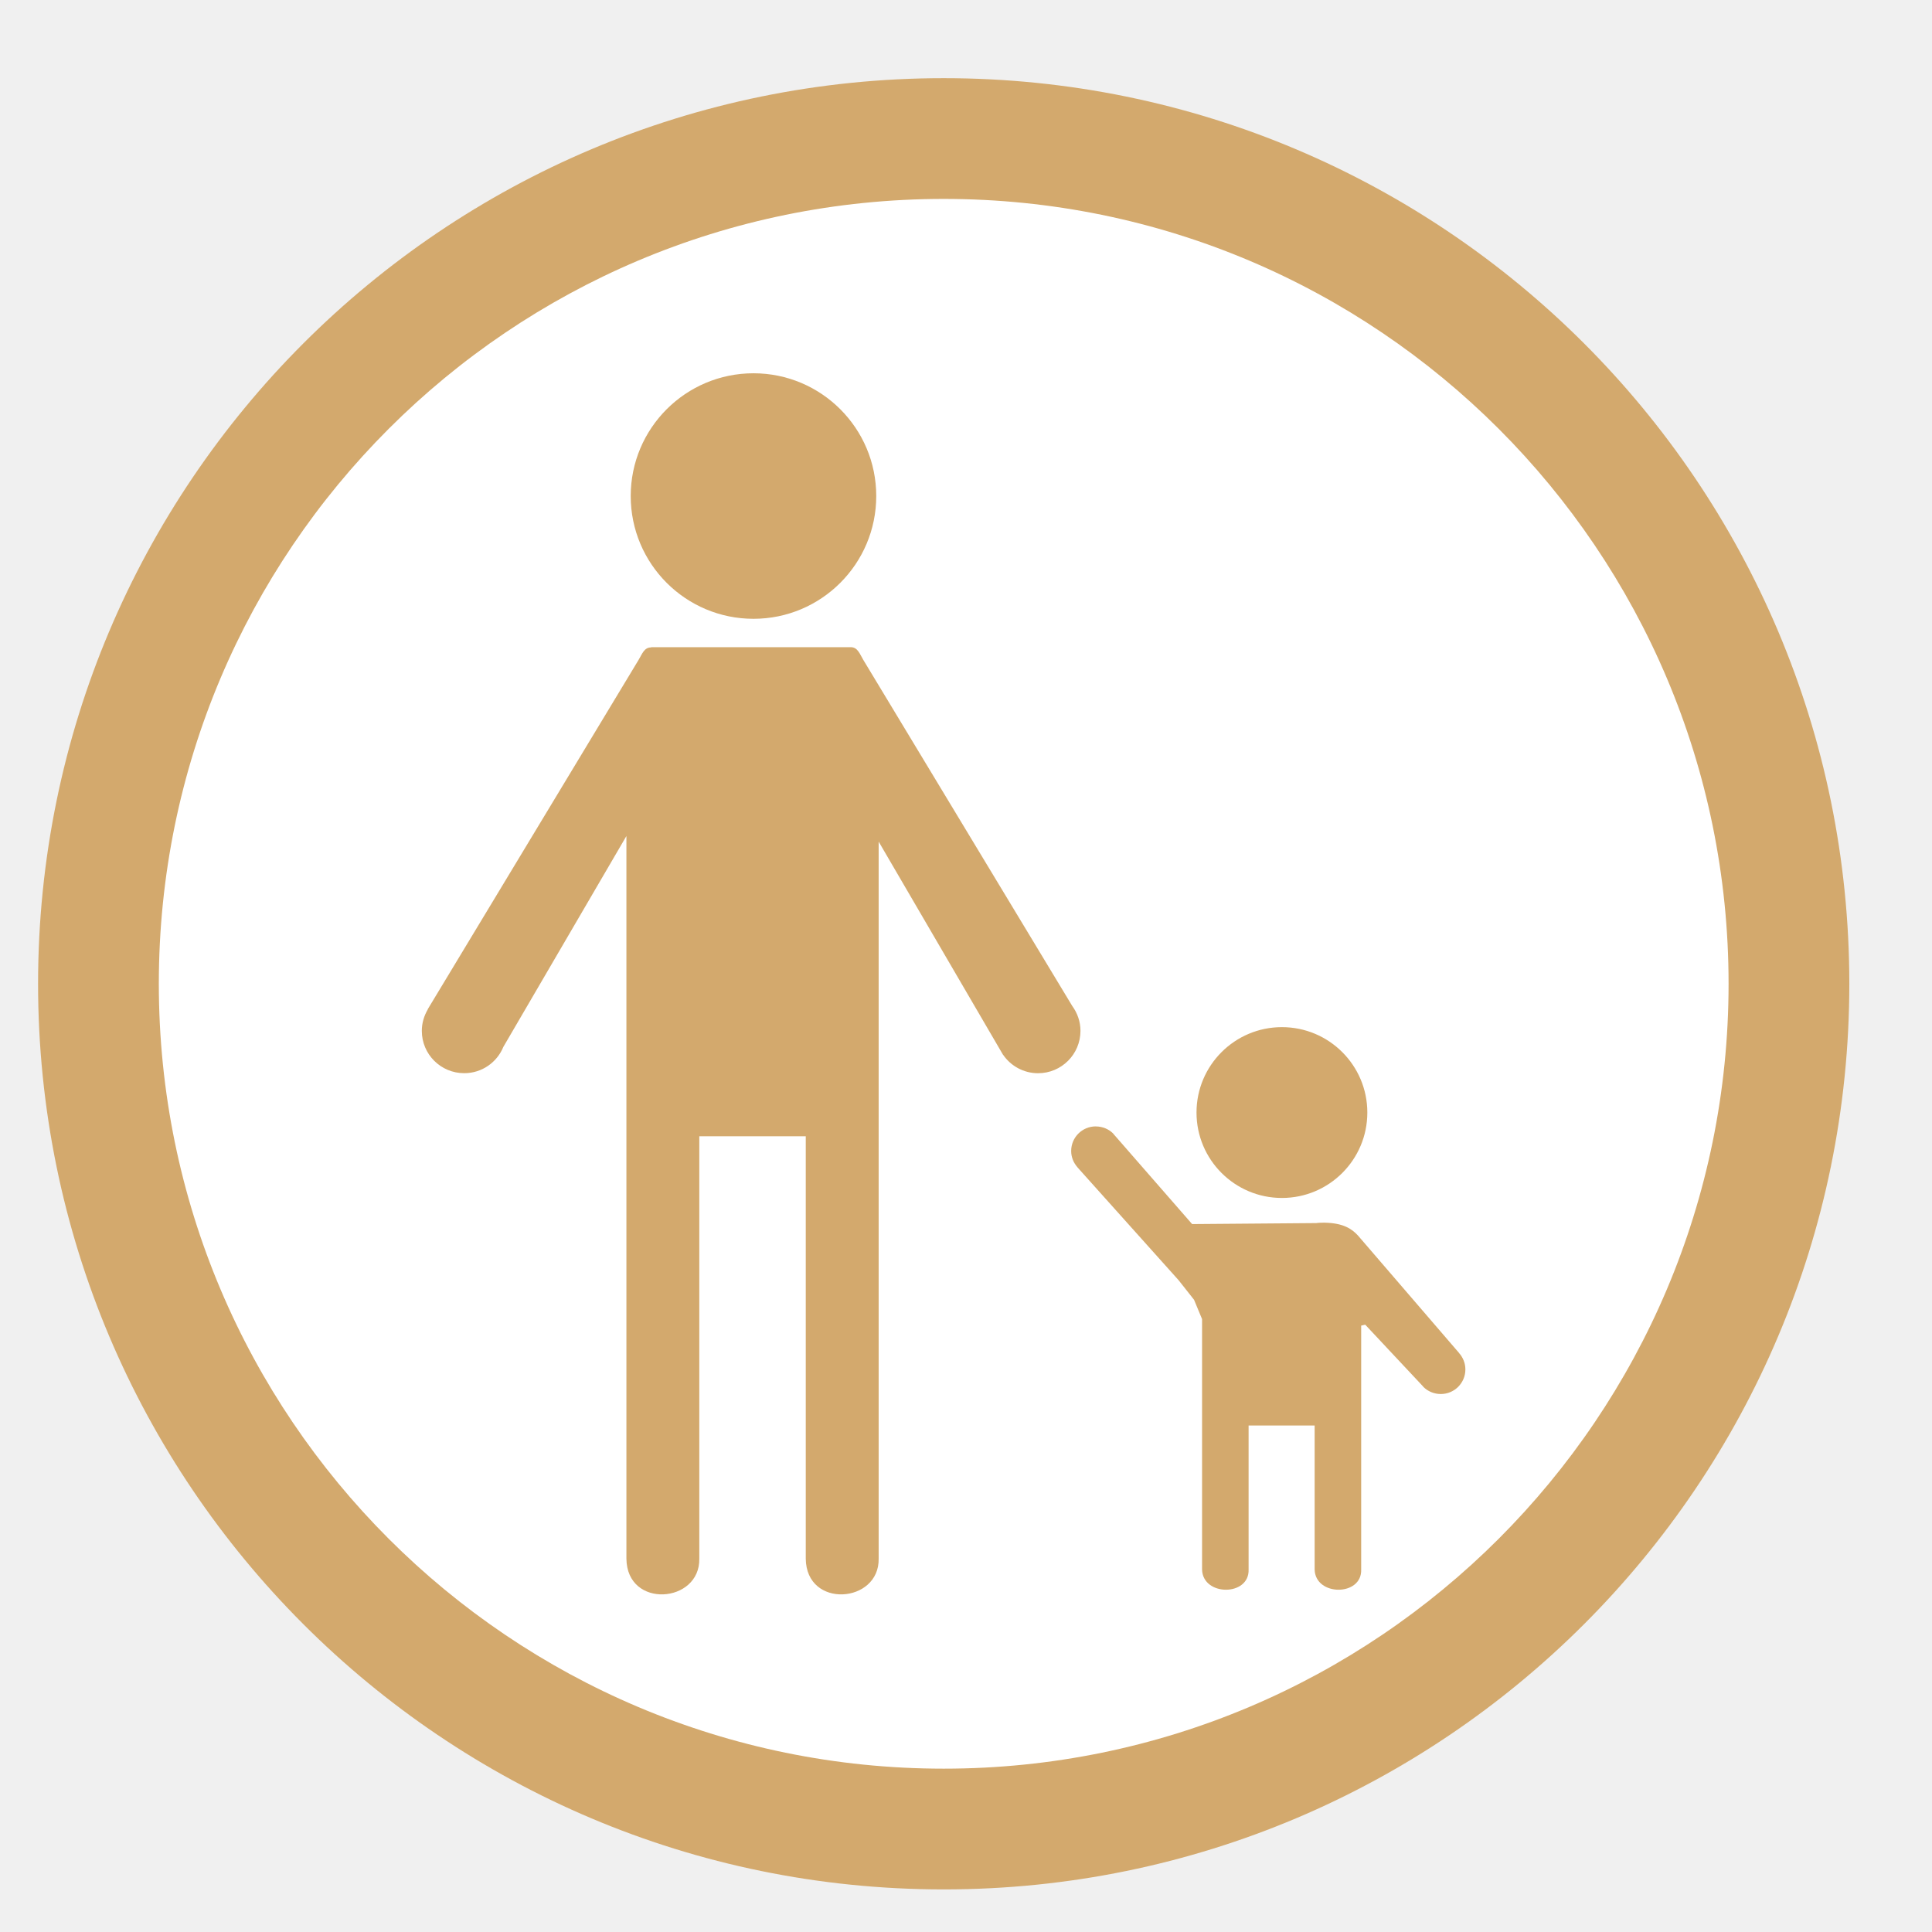
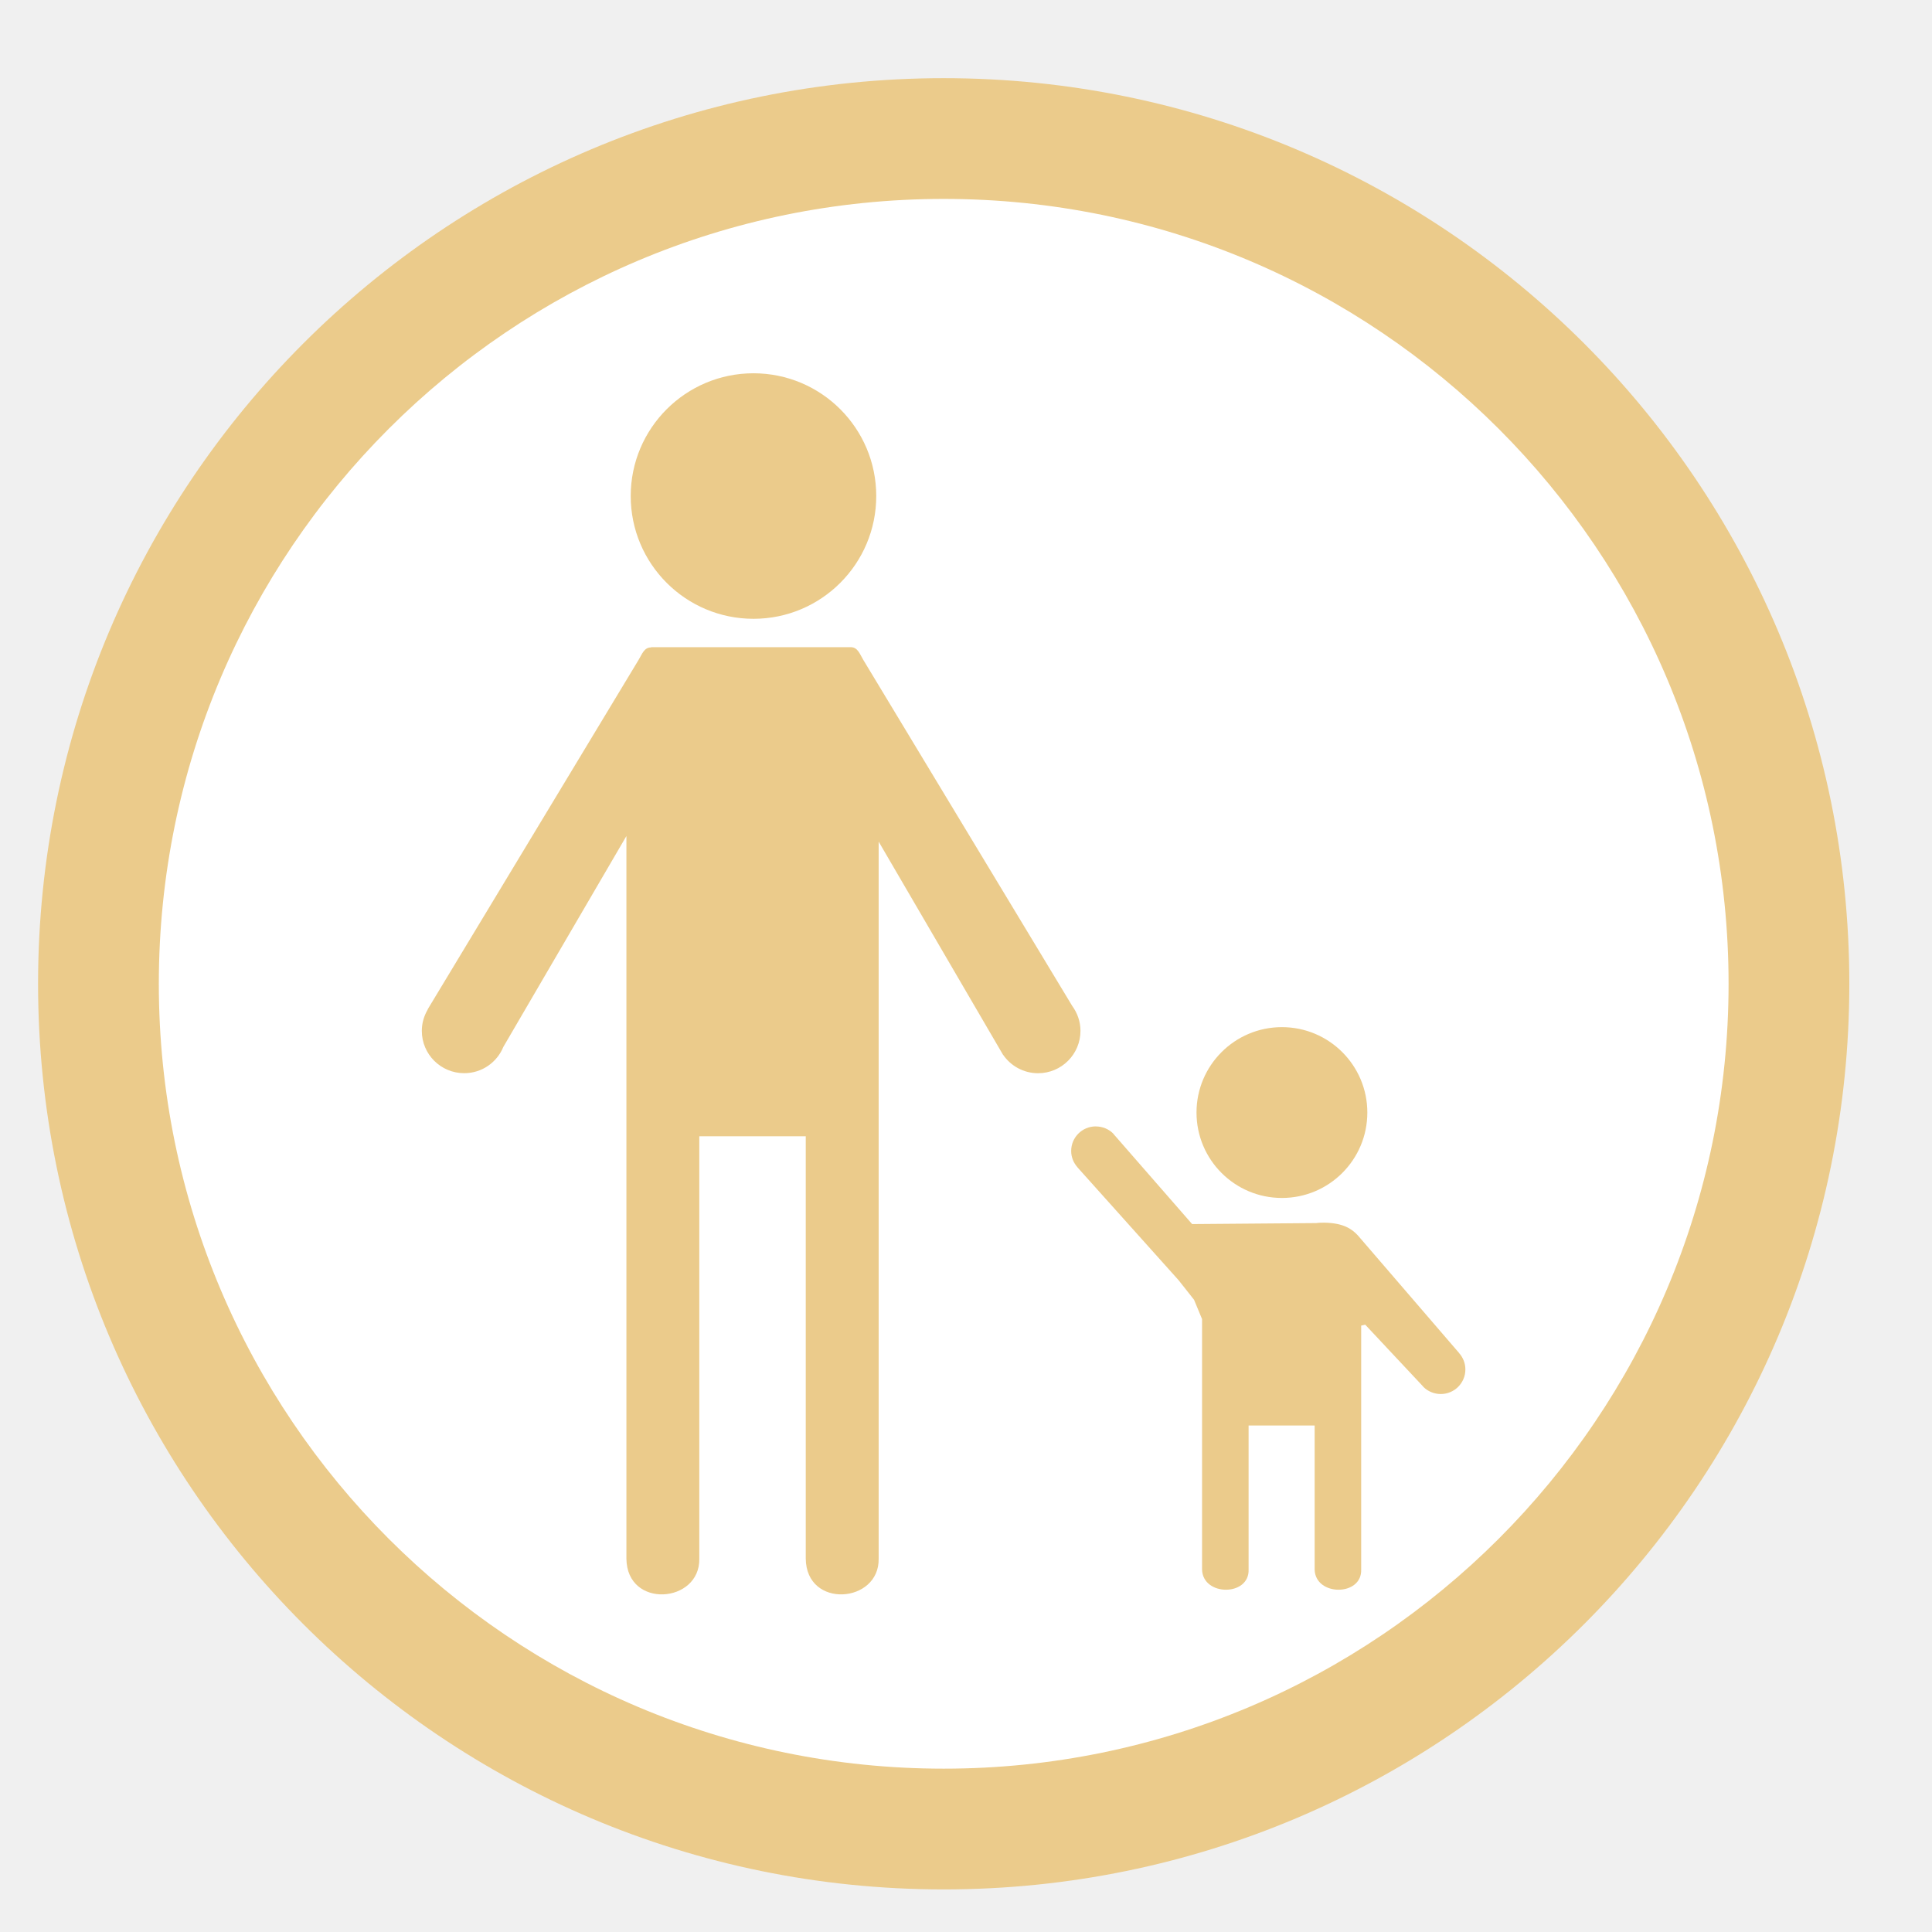
<svg xmlns="http://www.w3.org/2000/svg" xmlns:xlink="http://www.w3.org/1999/xlink" width="48" height="48" viewBox="0 0 48 48" id="svg4232" version="1.1">
  <defs id="defs4234">
    <radialGradient id="radial0" gradientUnits="userSpaceOnUse" cx="450.909" cy="189.579" fx="450.909" fy="189.579" r="21.167" gradientTransform="matrix(3.57049e-7,-0.102549,-0.288309,-1.33269e-7,78.9847,88.97326)">
      <stop offset="0" style="stop-color:rgb(0%,0%,0%);stop-opacity:0.314;" id="stop822" />
      <stop offset="0.222" style="stop-color:rgb(0%,0%,0%);stop-opacity:0.275;" id="stop824" />
      <stop offset="1" style="stop-color:rgb(0%,0%,0%);stop-opacity:0;" id="stop826" />
    </radialGradient>
    <radialGradient id="radial1" gradientUnits="userSpaceOnUse" cx="450.909" cy="189.579" fx="450.909" fy="189.579" r="21.167" gradientTransform="matrix(-3.57049e-7,0.102549,0.288309,1.33269e-7,-31.68591,-4.375346)">
      <stop offset="0" style="stop-color:rgb(0%,0%,0%);stop-opacity:0.314;" id="stop829" />
      <stop offset="0.222" style="stop-color:rgb(0%,0%,0%);stop-opacity:0.275;" id="stop831" />
      <stop offset="1" style="stop-color:rgb(0%,0%,0%);stop-opacity:0;" id="stop833" />
    </radialGradient>
    <radialGradient id="radial2" gradientUnits="userSpaceOnUse" cx="450.909" cy="189.579" fx="450.909" fy="189.579" r="21.167" gradientTransform="matrix(-3.57049e-7,-0.102549,0.288309,-1.33269e-7,-31.68591,88.97326)">
      <stop offset="0" style="stop-color:rgb(0%,0%,0%);stop-opacity:0.314;" id="stop836" />
      <stop offset="0.222" style="stop-color:rgb(0%,0%,0%);stop-opacity:0.275;" id="stop838" />
      <stop offset="1" style="stop-color:rgb(0%,0%,0%);stop-opacity:0;" id="stop840" />
    </radialGradient>
    <radialGradient id="radial3" gradientUnits="userSpaceOnUse" cx="450.909" cy="189.579" fx="450.909" fy="189.579" r="21.167" gradientTransform="matrix(3.57049e-7,0.102549,-0.288309,1.33269e-7,78.98469,-4.375346)">
      <stop offset="0" style="stop-color:rgb(0%,0%,0%);stop-opacity:0.314;" id="stop843" />
      <stop offset="0.222" style="stop-color:rgb(0%,0%,0%);stop-opacity:0.275;" id="stop845" />
      <stop offset="1" style="stop-color:rgb(0%,0%,0%);stop-opacity:0;" id="stop847" />
    </radialGradient>
    <linearGradient id="linear0" gradientUnits="userSpaceOnUse" x1="255.323" y1="233.5" x2="255.323" y2="254.667" gradientTransform="matrix(0.0273881,0,0,0.082039,16.65658,23.14285)">
      <stop offset="0" style="stop-color:rgb(0%,0%,0%);stop-opacity:0.275;" id="stop850" />
      <stop offset="1" style="stop-color:rgb(0%,0%,0%);stop-opacity:0;" id="stop852" />
    </linearGradient>
    <linearGradient id="linear1" gradientUnits="userSpaceOnUse" x1="254" y1="233.5" x2="254" y2="-168.667" gradientTransform="matrix(0.093759,0,0,0.093759,0,20.15817)">
      <stop offset="0" style="stop-color:rgb(100%,43.922%,26.275%);stop-opacity:1;" id="stop855" />
      <stop offset="1" style="stop-color:rgb(100%,54.118%,39.608%);stop-opacity:1;" id="stop857" />
    </linearGradient>
    <linearGradient id="linear2" gradientUnits="userSpaceOnUse" x1="254" y1="148.833" x2="254" y2="-84" gradientTransform="matrix(0.093759,0,0,0.093759,0,20.15817)">
      <stop offset="0" style="stop-color:rgb(74.118%,74.118%,74.118%);stop-opacity:1;" id="stop860" />
      <stop offset="1" style="stop-color:rgb(87.843%,87.843%,87.843%);stop-opacity:1;" id="stop862" />
    </linearGradient>
    <linearGradient id="linear2-3" gradientUnits="userSpaceOnUse" x1="254" y1="148.833" x2="254" y2="-84" gradientTransform="matrix(0.08461253,0,0,0.08461253,-19.1629,21.46835)">
      <stop offset="0" style="stop-color:rgb(74.118%,74.118%,74.118%);stop-opacity:1;" id="stop860-6" />
      <stop offset="1" style="stop-color:rgb(87.843%,87.843%,87.843%);stop-opacity:1;" id="stop862-7" />
    </linearGradient>
    <radialGradient id="radial0-1" gradientUnits="userSpaceOnUse" cx="450.909" cy="189.579" fx="450.909" fy="189.579" r="21.167" gradientTransform="matrix(3.57049e-7,-0.102549,-0.288309,-1.33269e-7,78.9847,88.97326)">
      <stop offset="0" style="stop-color:rgb(0%,0%,0%);stop-opacity:0.314;" id="stop822-2" />
      <stop offset="0.222" style="stop-color:rgb(0%,0%,0%);stop-opacity:0.275;" id="stop824-7" />
      <stop offset="1" style="stop-color:rgb(0%,0%,0%);stop-opacity:0;" id="stop826-0" />
    </radialGradient>
    <radialGradient id="radial1-9" gradientUnits="userSpaceOnUse" cx="450.909" cy="189.579" fx="450.909" fy="189.579" r="21.167" gradientTransform="matrix(-3.57049e-7,0.102549,0.288309,1.33269e-7,-31.68591,-4.375346)">
      <stop offset="0" style="stop-color:rgb(0%,0%,0%);stop-opacity:0.314;" id="stop829-3" />
      <stop offset="0.222" style="stop-color:rgb(0%,0%,0%);stop-opacity:0.275;" id="stop831-6" />
      <stop offset="1" style="stop-color:rgb(0%,0%,0%);stop-opacity:0;" id="stop833-0" />
    </radialGradient>
    <radialGradient id="radial2-6" gradientUnits="userSpaceOnUse" cx="450.909" cy="189.579" fx="450.909" fy="189.579" r="21.167" gradientTransform="matrix(-3.57049e-7,-0.102549,0.288309,-1.33269e-7,-31.68591,88.97326)">
      <stop offset="0" style="stop-color:rgb(0%,0%,0%);stop-opacity:0.314;" id="stop836-2" />
      <stop offset="0.222" style="stop-color:rgb(0%,0%,0%);stop-opacity:0.275;" id="stop838-6" />
      <stop offset="1" style="stop-color:rgb(0%,0%,0%);stop-opacity:0;" id="stop840-1" />
    </radialGradient>
    <radialGradient id="radial3-8" gradientUnits="userSpaceOnUse" cx="450.909" cy="189.579" fx="450.909" fy="189.579" r="21.167" gradientTransform="matrix(3.57049e-7,0.102549,-0.288309,1.33269e-7,78.98469,-4.375346)">
      <stop offset="0" style="stop-color:rgb(0%,0%,0%);stop-opacity:0.314;" id="stop843-7" />
      <stop offset="0.222" style="stop-color:rgb(0%,0%,0%);stop-opacity:0.275;" id="stop845-9" />
      <stop offset="1" style="stop-color:rgb(0%,0%,0%);stop-opacity:0;" id="stop847-2" />
    </radialGradient>
    <radialGradient id="radial0-3" gradientUnits="userSpaceOnUse" cx="450.909" cy="189.579" fx="450.909" fy="189.579" r="21.167" gradientTransform="matrix(3.57049e-7,-0.102549,-0.288309,-1.33269e-7,78.9847,88.97326)">
      <stop offset="0" style="stop-color:rgb(0%,0%,0%);stop-opacity:0.314;" id="stop822-6" />
      <stop offset="0.222" style="stop-color:rgb(0%,0%,0%);stop-opacity:0.275;" id="stop824-75" />
      <stop offset="1" style="stop-color:rgb(0%,0%,0%);stop-opacity:0;" id="stop826-3" />
    </radialGradient>
    <radialGradient id="radial1-5" gradientUnits="userSpaceOnUse" cx="450.909" cy="189.579" fx="450.909" fy="189.579" r="21.167" gradientTransform="matrix(-3.57049e-7,0.102549,0.288309,1.33269e-7,-31.68591,-4.375346)">
      <stop offset="0" style="stop-color:rgb(0%,0%,0%);stop-opacity:0.314;" id="stop829-6" />
      <stop offset="0.222" style="stop-color:rgb(0%,0%,0%);stop-opacity:0.275;" id="stop831-2" />
      <stop offset="1" style="stop-color:rgb(0%,0%,0%);stop-opacity:0;" id="stop833-9" />
    </radialGradient>
    <radialGradient id="radial2-1" gradientUnits="userSpaceOnUse" cx="450.909" cy="189.579" fx="450.909" fy="189.579" r="21.167" gradientTransform="matrix(-3.57049e-7,-0.102549,0.288309,-1.33269e-7,-31.68591,88.97326)">
      <stop offset="0" style="stop-color:rgb(0%,0%,0%);stop-opacity:0.314;" id="stop836-27" />
      <stop offset="0.222" style="stop-color:rgb(0%,0%,0%);stop-opacity:0.275;" id="stop838-0" />
      <stop offset="1" style="stop-color:rgb(0%,0%,0%);stop-opacity:0;" id="stop840-9" />
    </radialGradient>
    <radialGradient id="radial3-3" gradientUnits="userSpaceOnUse" cx="450.909" cy="189.579" fx="450.909" fy="189.579" r="21.167" gradientTransform="matrix(3.57049e-7,0.102549,-0.288309,1.33269e-7,78.98469,-4.375346)">
      <stop offset="0" style="stop-color:rgb(0%,0%,0%);stop-opacity:0.314;" id="stop843-6" />
      <stop offset="0.222" style="stop-color:rgb(0%,0%,0%);stop-opacity:0.275;" id="stop845-0" />
      <stop offset="1" style="stop-color:rgb(0%,0%,0%);stop-opacity:0;" id="stop847-6" />
    </radialGradient>
    <radialGradient id="radial0-7" gradientUnits="userSpaceOnUse" cx="450.909" cy="189.579" fx="450.909" fy="189.579" r="21.167" gradientTransform="matrix(3.57049e-7,-0.102549,-0.288309,-1.33269e-7,78.9847,88.97326)">
      <stop offset="0" style="stop-color:rgb(0%,0%,0%);stop-opacity:0.314;" id="stop822-5" />
      <stop offset="0.222" style="stop-color:rgb(0%,0%,0%);stop-opacity:0.275;" id="stop824-9" />
      <stop offset="1" style="stop-color:rgb(0%,0%,0%);stop-opacity:0;" id="stop826-2" />
    </radialGradient>
    <radialGradient id="radial1-2" gradientUnits="userSpaceOnUse" cx="450.909" cy="189.579" fx="450.909" fy="189.579" r="21.167" gradientTransform="matrix(-3.57049e-7,0.102549,0.288309,1.33269e-7,-31.68591,-4.375346)">
      <stop offset="0" style="stop-color:rgb(0%,0%,0%);stop-opacity:0.314;" id="stop829-8" />
      <stop offset="0.222" style="stop-color:rgb(0%,0%,0%);stop-opacity:0.275;" id="stop831-9" />
      <stop offset="1" style="stop-color:rgb(0%,0%,0%);stop-opacity:0;" id="stop833-7" />
    </radialGradient>
    <radialGradient id="radial2-3" gradientUnits="userSpaceOnUse" cx="450.909" cy="189.579" fx="450.909" fy="189.579" r="21.167" gradientTransform="matrix(-3.57049e-7,-0.102549,0.288309,-1.33269e-7,-31.68591,88.97326)">
      <stop offset="0" style="stop-color:rgb(0%,0%,0%);stop-opacity:0.314;" id="stop836-6" />
      <stop offset="0.222" style="stop-color:rgb(0%,0%,0%);stop-opacity:0.275;" id="stop838-1" />
      <stop offset="1" style="stop-color:rgb(0%,0%,0%);stop-opacity:0;" id="stop840-2" />
    </radialGradient>
    <radialGradient id="radial3-9" gradientUnits="userSpaceOnUse" cx="450.909" cy="189.579" fx="450.909" fy="189.579" r="21.167" gradientTransform="matrix(3.57049e-7,0.102549,-0.288309,1.33269e-7,78.98469,-4.375346)">
      <stop offset="0" style="stop-color:rgb(0%,0%,0%);stop-opacity:0.314;" id="stop843-3" />
      <stop offset="0.222" style="stop-color:rgb(0%,0%,0%);stop-opacity:0.275;" id="stop845-1" />
      <stop offset="1" style="stop-color:rgb(0%,0%,0%);stop-opacity:0;" id="stop847-9" />
    </radialGradient>
    <linearGradient id="linearGradient3866">
      <stop style="stop-color:#000000;stop-opacity:0.521" offset="0" id="stop3868" />
      <stop style="stop-color:#2883c3;stop-opacity:0;" offset="1" id="stop3870" />
    </linearGradient>
    <linearGradient id="linearGradient3874">
      <stop style="stop-color:#000d0e;stop-opacity:0.841;" offset="0" id="stop3876" />
      <stop style="stop-color:#000000;stop-opacity:0;" offset="1" id="stop3878" />
    </linearGradient>
    <clipPath id="clipPath892" clipPathUnits="userSpaceOnUse">
      <path id="path894" d="M 38.524,20.232 V 51.239 h 3.597 V 20.232 Z M 14.126,21.003 V 52.011 H 17.723 V 21.003 Z M 5.992,21.259 V 52.267 H 9.591 V 21.259 Z m 24.398,1.371 v 31.006 h 3.597 V 22.63 Z m -20.331,1.626 v 31.008 h 3.597 V 24.257 Z m 24.397,0.086 v 31.008 h 3.599 V 24.343 Z M 1.927,25.799 V 56.807 H 5.524 V 25.799 Z m 16.265,0.086 v 31.008 h 3.597 V 25.885 Z m 24.398,0 v 31.008 h 3.597 V 25.885 Z m -16.265,2.228 v 31.006 h 3.597 V 28.112 Z M 22.259,30.767 v 31.008 h 3.597 V 30.767 Z" style="fill:#ffffff;fill-opacity:0.255;stroke:none;stroke-width:1.526;stroke-linecap:round;stroke-linejoin:round;stroke-miterlimit:4;stroke-dasharray:none;stroke-opacity:1" />
    </clipPath>
    <clipPath clipPathUnits="userSpaceOnUse" id="clipPath3881">
      <circle r="103.5" cy="152.5" cx="539.5" style="fill:#008dff;fill-opacity:1;fill-rule:evenodd;stroke:none" id="path3883" transform="translate(-412,-17)" />
    </clipPath>
    <linearGradient id="linearGradient4019">
      <stop offset="0" style="stop-color:#adcce1;stop-opacity:1;" id="stop4021" />
      <stop offset="0.262" style="stop-color:#6bbfe1;stop-opacity:1;" id="stop4023" />
      <stop offset="0.746" style="stop-color:#2596d1;stop-opacity:1;" id="stop4025" />
      <stop offset="1" style="stop-color:#2372c0;stop-opacity:1;" id="stop4027" />
    </linearGradient>
    <linearGradient id="linearGradient4085">
      <stop offset="0" style="stop-color:#ffffff;stop-opacity:1" id="stop4087" />
      <stop offset="0.063" style="stop-color:#ffffff;stop-opacity:0.2" id="stop4089" />
      <stop offset="0.951" style="stop-color:#ffffff;stop-opacity:0.2" id="stop4091" />
      <stop offset="1" style="stop-color:#ffffff;stop-opacity:0.392" id="stop4093" />
    </linearGradient>
    <filter style="color-interpolation-filters:sRGB" id="filter3174">
      <feGaussianBlur stdDeviation="1.71" id="feGaussianBlur3176" />
    </filter>
    <linearGradient gradientTransform="scale(1.005865,0.994169)" gradientUnits="userSpaceOnUse" id="ButtonShadow" y2="7.017" x2="45.448" y1="92.54" x1="45.448">
      <stop offset="0" style="stop-color:#000000;stop-opacity:1" id="stop3750" />
      <stop offset="1" style="stop-color:#000000;stop-opacity:0.588" id="stop3752" />
    </linearGradient>
    <linearGradient id="linearGradient5048-8-7">
      <stop offset="0" style="stop-color:#000000;stop-opacity:0" id="stop5050-4-2" />
      <stop offset="0.5" style="stop-color:#000000;stop-opacity:1" id="stop5056-7-4" />
      <stop offset="1" style="stop-color:#000000;stop-opacity:0" id="stop5052-0-1-7" />
    </linearGradient>
    <linearGradient id="linearGradient5060-29-0">
      <stop offset="0" style="stop-color:#000000;stop-opacity:1" id="stop5062-9-7" />
      <stop offset="1" style="stop-color:#000000;stop-opacity:0" id="stop5064-08-2" />
    </linearGradient>
    <linearGradient id="linearGradient3851">
      <stop id="stop3853" style="stop-color:#5b8da7;stop-opacity:1;" offset="0" />
      <stop id="stop3855" style="stop-color:#1c3447;stop-opacity:1;" offset="1" />
    </linearGradient>
    <filter style="color-interpolation-filters:sRGB" id="filter3174-0">
      <feGaussianBlur stdDeviation="1.71" id="feGaussianBlur3176-9" />
    </filter>
    <clipPath id="clipPath916" clipPathUnits="userSpaceOnUse">
      <g id="g920" style="display:inline;opacity:0.99;fill:#126136;fill-opacity:1" transform="matrix(1.150355,0,0,1.150355,-4.486124,-7.525565)">
        <path style="fill:#126136;fill-opacity:1;stroke:none;stroke-width:1.491" d="M 44.322,27.405 A 19.73,19.73 0 0 1 24.592,47.135 19.73,19.73 0 0 1 4.863,27.405 19.73,19.73 0 0 1 24.592,7.675 19.73,19.73 0 0 1 44.322,27.405 Z" id="path918" />
      </g>
    </clipPath>
    <clipPath clipPathUnits="userSpaceOnUse" id="clipPath3866">
      <circle r="312" cy="449" cx="1132" id="path3868" style="fill:#44abb1;fill-opacity:1;fill-rule:evenodd;stroke:none" transform="matrix(0.6872412,0,0,0.6872412,-521.3553,-47.66172)" />
    </clipPath>
    <linearGradient id="linearGradient4118">
      <stop style="stop-color:#0eb474;stop-opacity:1;" offset="0" id="stop4120" />
      <stop style="stop-color:#0eb474;stop-opacity:0;" offset="1" id="stop4122" />
    </linearGradient>
    <linearGradient id="linearGradient3837">
      <stop id="stop3839" offset="0" style="stop-color:#7db257;stop-opacity:1;" />
      <stop id="stop3841" offset="1" style="stop-color:#7db257;stop-opacity:0;" />
    </linearGradient>
    <linearGradient gradientUnits="userSpaceOnUse" y2="356.662" x2="316.055" y1="546.635" x1="502.835" id="linearGradient3843" xlink:href="#linearGradient3837" />
    <clipPath id="clipPath3847" clipPathUnits="userSpaceOnUse">
      <circle r="260.215" cy="342.294" cx="322.441" style="fill:url(#linearGradient3843);fill-opacity:1;fill-rule:evenodd;stroke:none" id="path3849" transform="matrix(0.8858696,0,0,0.8858696,-24.01089,495.9898)" />
    </clipPath>
    <clipPath clipPathUnits="userSpaceOnUse" id="clipPath3344">
      <circle r="260.215" cy="342.294" cx="322.441" transform="matrix(0.09964174,0,0,0.09964174,-8.128395,-10.10687)" id="path3346" style="fill:#0eb474;fill-opacity:1;fill-rule:evenodd;stroke:none" />
    </clipPath>
    <linearGradient xlink:href="#linearGradient4118" id="linearGradient4124" x1="62.225" y1="342.294" x2="582.656" y2="342.294" gradientUnits="userSpaceOnUse" />
    <clipPath id="clipPath932" clipPathUnits="userSpaceOnUse">
      <g id="g936" style="display:inline;opacity:0.99;fill:#32b6a1;fill-opacity:1" transform="matrix(1.150355,0,0,1.150355,-4.486124,-7.525565)">
        <path style="fill:#32b6a1;fill-opacity:1;stroke:none;stroke-width:1.491" d="M 44.322,27.405 A 19.73,19.73 0 0 1 24.592,47.135 19.73,19.73 0 0 1 4.863,27.405 19.73,19.73 0 0 1 24.592,7.675 19.73,19.73 0 0 1 44.322,27.405 Z" id="path934" />
      </g>
    </clipPath>
    <clipPath id="clipPath942" clipPathUnits="userSpaceOnUse">
      <g id="g946" style="display:inline;opacity:0.99;fill:#32b6a1;fill-opacity:1" transform="matrix(1.150355,0,0,1.150355,-4.486124,-7.525565)">
        <path style="fill:#32b6a1;fill-opacity:1;stroke:none;stroke-width:1.491" d="M 44.322,27.405 A 19.73,19.73 0 0 1 24.592,47.135 19.73,19.73 0 0 1 4.863,27.405 19.73,19.73 0 0 1 24.592,7.675 19.73,19.73 0 0 1 44.322,27.405 Z" id="path944" />
      </g>
    </clipPath>
    <linearGradient id="linearGradient3822">
      <stop id="stop3824" style="stop-color:#e6e6e6;stop-opacity:1" offset="0" />
      <stop id="stop3826" style="stop-color:#f5f5f5;stop-opacity:1" offset="1" />
    </linearGradient>
    <linearGradient id="linearGradient3737">
      <stop id="stop3739" style="stop-color:#ffffff;stop-opacity:1" offset="0" />
      <stop id="stop3741" style="stop-color:#ffffff;stop-opacity:0" offset="1" />
    </linearGradient>
    <linearGradient id="linearGradient3700">
      <stop id="stop3702" style="stop-color:#f05517;stop-opacity:1" offset="0" />
      <stop id="stop3704" style="stop-color:#f37340;stop-opacity:1" offset="1" />
    </linearGradient>
    <filter id="filter3174-7" style="color-interpolation-filters:sRGB">
      <feGaussianBlur id="feGaussianBlur3176-5" stdDeviation="1.71" />
    </filter>
    <linearGradient x1="36.357" y1="6" x2="36.357" y2="63.893" id="linearGradient3188" xlink:href="#linearGradient3737" gradientUnits="userSpaceOnUse" />
    <filter x="-0.192" y="-0.192" width="1.384" height="1.384" id="filter3794" style="color-interpolation-filters:sRGB">
      <feGaussianBlur id="feGaussianBlur3796" stdDeviation="5.28" />
    </filter>
    <linearGradient x1="48" y1="20.221" x2="48" y2="138.661" id="linearGradient3613" xlink:href="#linearGradient3737" gradientUnits="userSpaceOnUse" />
    <radialGradient cx="48" cy="90.172" r="42" fx="48" fy="90.172" id="radialGradient3619" xlink:href="#linearGradient3737" gradientUnits="userSpaceOnUse" gradientTransform="matrix(1.157313,0,0,0.9959077,-7.551021,0.1971319)" />
    <clipPath id="clipPath3613">
      <rect width="84" height="84" rx="6" ry="6" x="6" y="6" id="rect3615" style="fill:#ffffff;fill-opacity:1;fill-rule:nonzero;stroke:none" />
    </clipPath>
    <linearGradient x1="48" y1="90" x2="48" y2="5.988" id="linearGradient3617" xlink:href="#linearGradient3822" gradientUnits="userSpaceOnUse" />
    <linearGradient x1="45.448" y1="92.54" x2="45.448" y2="7.017" id="ButtonShadow-0" gradientUnits="userSpaceOnUse" gradientTransform="matrix(1.005865,0,0,0.994169,100,0)">
      <stop id="stop3750-8" style="stop-color:#000000;stop-opacity:1" offset="0" />
      <stop id="stop3752-5" style="stop-color:#000000;stop-opacity:0.588" offset="1" />
    </linearGradient>
    <linearGradient x1="32.251" y1="6.132" x2="32.251" y2="90.239" id="linearGradient3780" xlink:href="#ButtonShadow-0" gradientUnits="userSpaceOnUse" gradientTransform="matrix(1.02381,0,0,1.011905,-1.142857,-98.07143)" />
    <linearGradient x1="32.251" y1="6.132" x2="32.251" y2="90.239" id="linearGradient3721" xlink:href="#ButtonShadow-0" gradientUnits="userSpaceOnUse" gradientTransform="translate(0,-97)" />
    <linearGradient gradientTransform="matrix(3.690782,0,0,3.690782,86.00606,-394.2315)" x1="47.973" y1="79.776" x2="47.973" y2="16.436" id="linearGradient3067" xlink:href="#linearGradient3700" gradientUnits="userSpaceOnUse" />
    <clipPath id="clipPath1109" clipPathUnits="userSpaceOnUse">
      <g id="g1113" style="display:inline;opacity:0.99;fill:#fa6e31;fill-opacity:1" transform="matrix(12.33231,0,0,12.33231,-47.54531,-534.5852)">
        <path style="fill:#fa6e31;fill-opacity:1;stroke:none;stroke-width:1.491" d="M 44.322,27.405 A 19.73,19.73 0 0 1 24.592,47.135 19.73,19.73 0 0 1 4.863,27.405 19.73,19.73 0 0 1 24.592,7.675 19.73,19.73 0 0 1 44.322,27.405 Z" id="path1111" />
      </g>
    </clipPath>
  </defs>
  <g id="layer1" transform="translate(0,-1004.362)">
-     <circle style="opacity:1;fill:#c38021;fill-opacity:0.627;stroke:none;stroke-width:6;stroke-linecap:round;stroke-linejoin:round;stroke-miterlimit:4;stroke-dasharray:none;stroke-dashoffset:0;stroke-opacity:1;paint-order:fill markers stroke" id="path4782" cx="23.446" cy="1028.804" r="22.5" />
+     <path id="path4782" style="opacity:1;fill:#ebcb8b;fill-opacity:1;stroke-width:6;stroke-linecap:round;stroke-linejoin:round;paint-order:fill markers stroke" d="m 45.946,1028.804 a 22.5,22.5 0 0 1 -22.5,22.5 22.5,22.5 0 0 1 -22.5,-22.5 22.5,22.5 0 0 1 22.5,-22.5 22.5,22.5 0 0 1 22.5,22.5 z" />
    <path id="path1034-3" d="m 23.446,1009.304 a 19.5,19.5 0 0 0 -19.5,19.5 19.5,19.5 0 0 0 19.5,19.5 19.5,19.5 0 0 0 19.5,-19.5 19.5,19.5 0 0 0 -19.5,-19.5 z m -4.725,4.332 a 3.05,3.05 0 0 1 3.049,3.049 3.05,3.05 0 0 1 -3.049,3.051 3.05,3.05 0 0 1 -3.051,-3.051 3.05,3.05 0 0 1 3.051,-3.049 z m -2.541,6.805 0.561,0 3.834,0 0.561,0 c 0.174,0 0.223,0.166 0.312,0.315 l 5.191,8.598 c 0.127,0.174 0.205,0.387 0.205,0.619 -1.67e-4,0.581 -0.471,1.053 -1.053,1.053 -0.362,10e-5 -0.682,-0.183 -0.871,-0.461 0,0 -0.002,0 -0.002,0 -0.003,0 -0.005,-0.01 -0.008,-0.014 l -3.08,-5.279 0,17.814 c 0.023,1.112 -1.799,1.254 -1.811,0 l 0,-10.494 -2.645,0 0,10.494 c 0.023,1.112 -1.799,1.254 -1.811,0 l 0,-17.953 -3.057,5.238 c -0.157,0.384 -0.532,0.654 -0.973,0.654 -0.581,10e-5 -1.053,-0.469 -1.053,-1.051 -3.8e-5,-0.196 0.056,-0.376 0.148,-0.533 l -0.004,0 5.24,-8.682 c 0.09,-0.149 0.139,-0.312 0.312,-0.312 z m 15.668,9.44 a 2.122,2.122 0 0 1 2.123,2.121 2.122,2.122 0 0 1 -2.123,2.123 2.122,2.122 0 0 1 -2.121,-2.123 2.122,2.122 0 0 1 2.121,-2.121 z m -4.623,2.467 c 0.169,0 0.323,0.067 0.434,0.178 0.002,0 0.003,0.01 0.006,0.01 l 1.953,2.238 3.082,-0.025 c 0.076,-0.01 0.147,-0.01 0.213,-0.01 0.459,0.01 0.671,0.151 0.826,0.32 l 2.512,2.918 -0.002,0 c 0.097,0.108 0.158,0.251 0.158,0.408 0,0.338 -0.273,0.611 -0.611,0.611 -0.169,0 -0.323,-0.067 -0.434,-0.178 -0.002,0 -0.003,-0.01 -0.006,-0.01 l -1.438,-1.535 -0.1,0.024 0,6.057 c 0.026,0.674 -1.143,0.671 -1.156,0 l 0,-3.576 -1.641,0 0,3.576 c 0.026,0.674 -1.143,0.671 -1.156,0 l 0,-3.576 0,-2.643 -0.199,-0.48 -0.385,-0.488 -2.512,-2.803 0.002,0 c -0.097,-0.108 -0.158,-0.249 -0.158,-0.406 0,-0.338 0.273,-0.611 0.611,-0.611 z" style="opacity:1;fill:#ffffff;fill-opacity:1;stroke:none;stroke-width:2;stroke-linecap:round;stroke-linejoin:round;stroke-miterlimit:4;stroke-dasharray:none;stroke-dashoffset:0;stroke-opacity:0.095;paint-order:fill markers stroke" />
  </g>
</svg>
